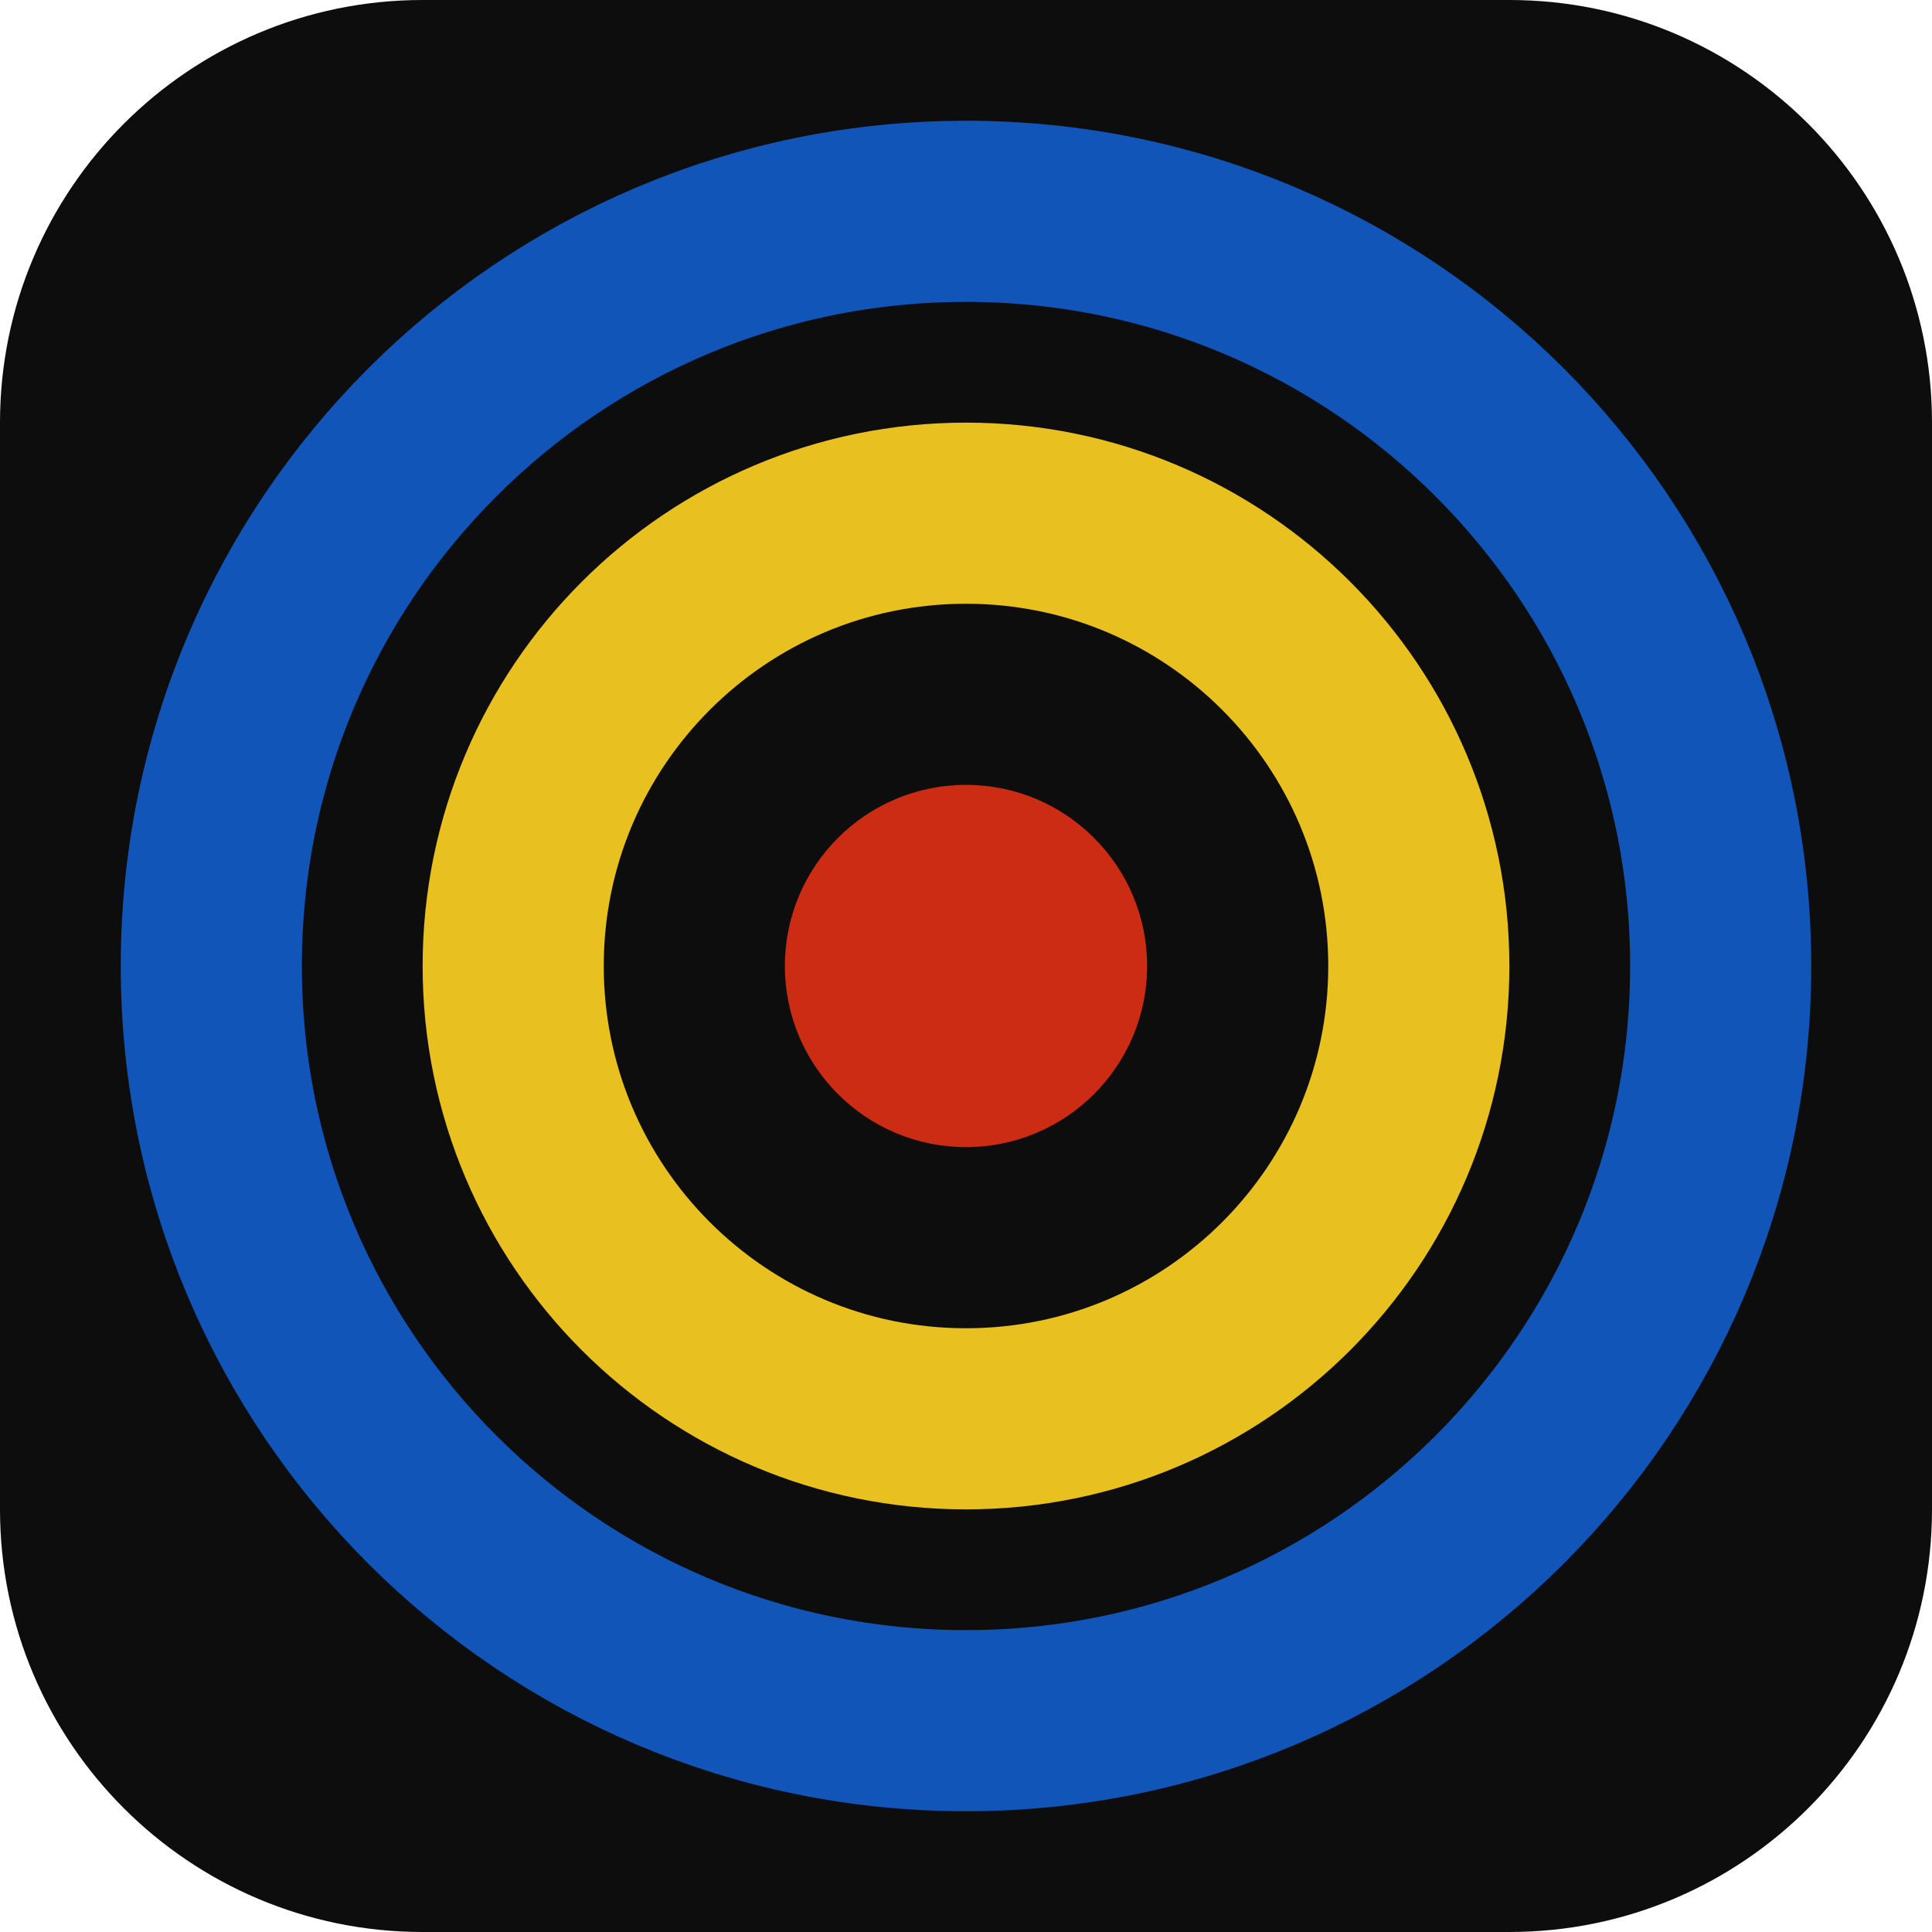
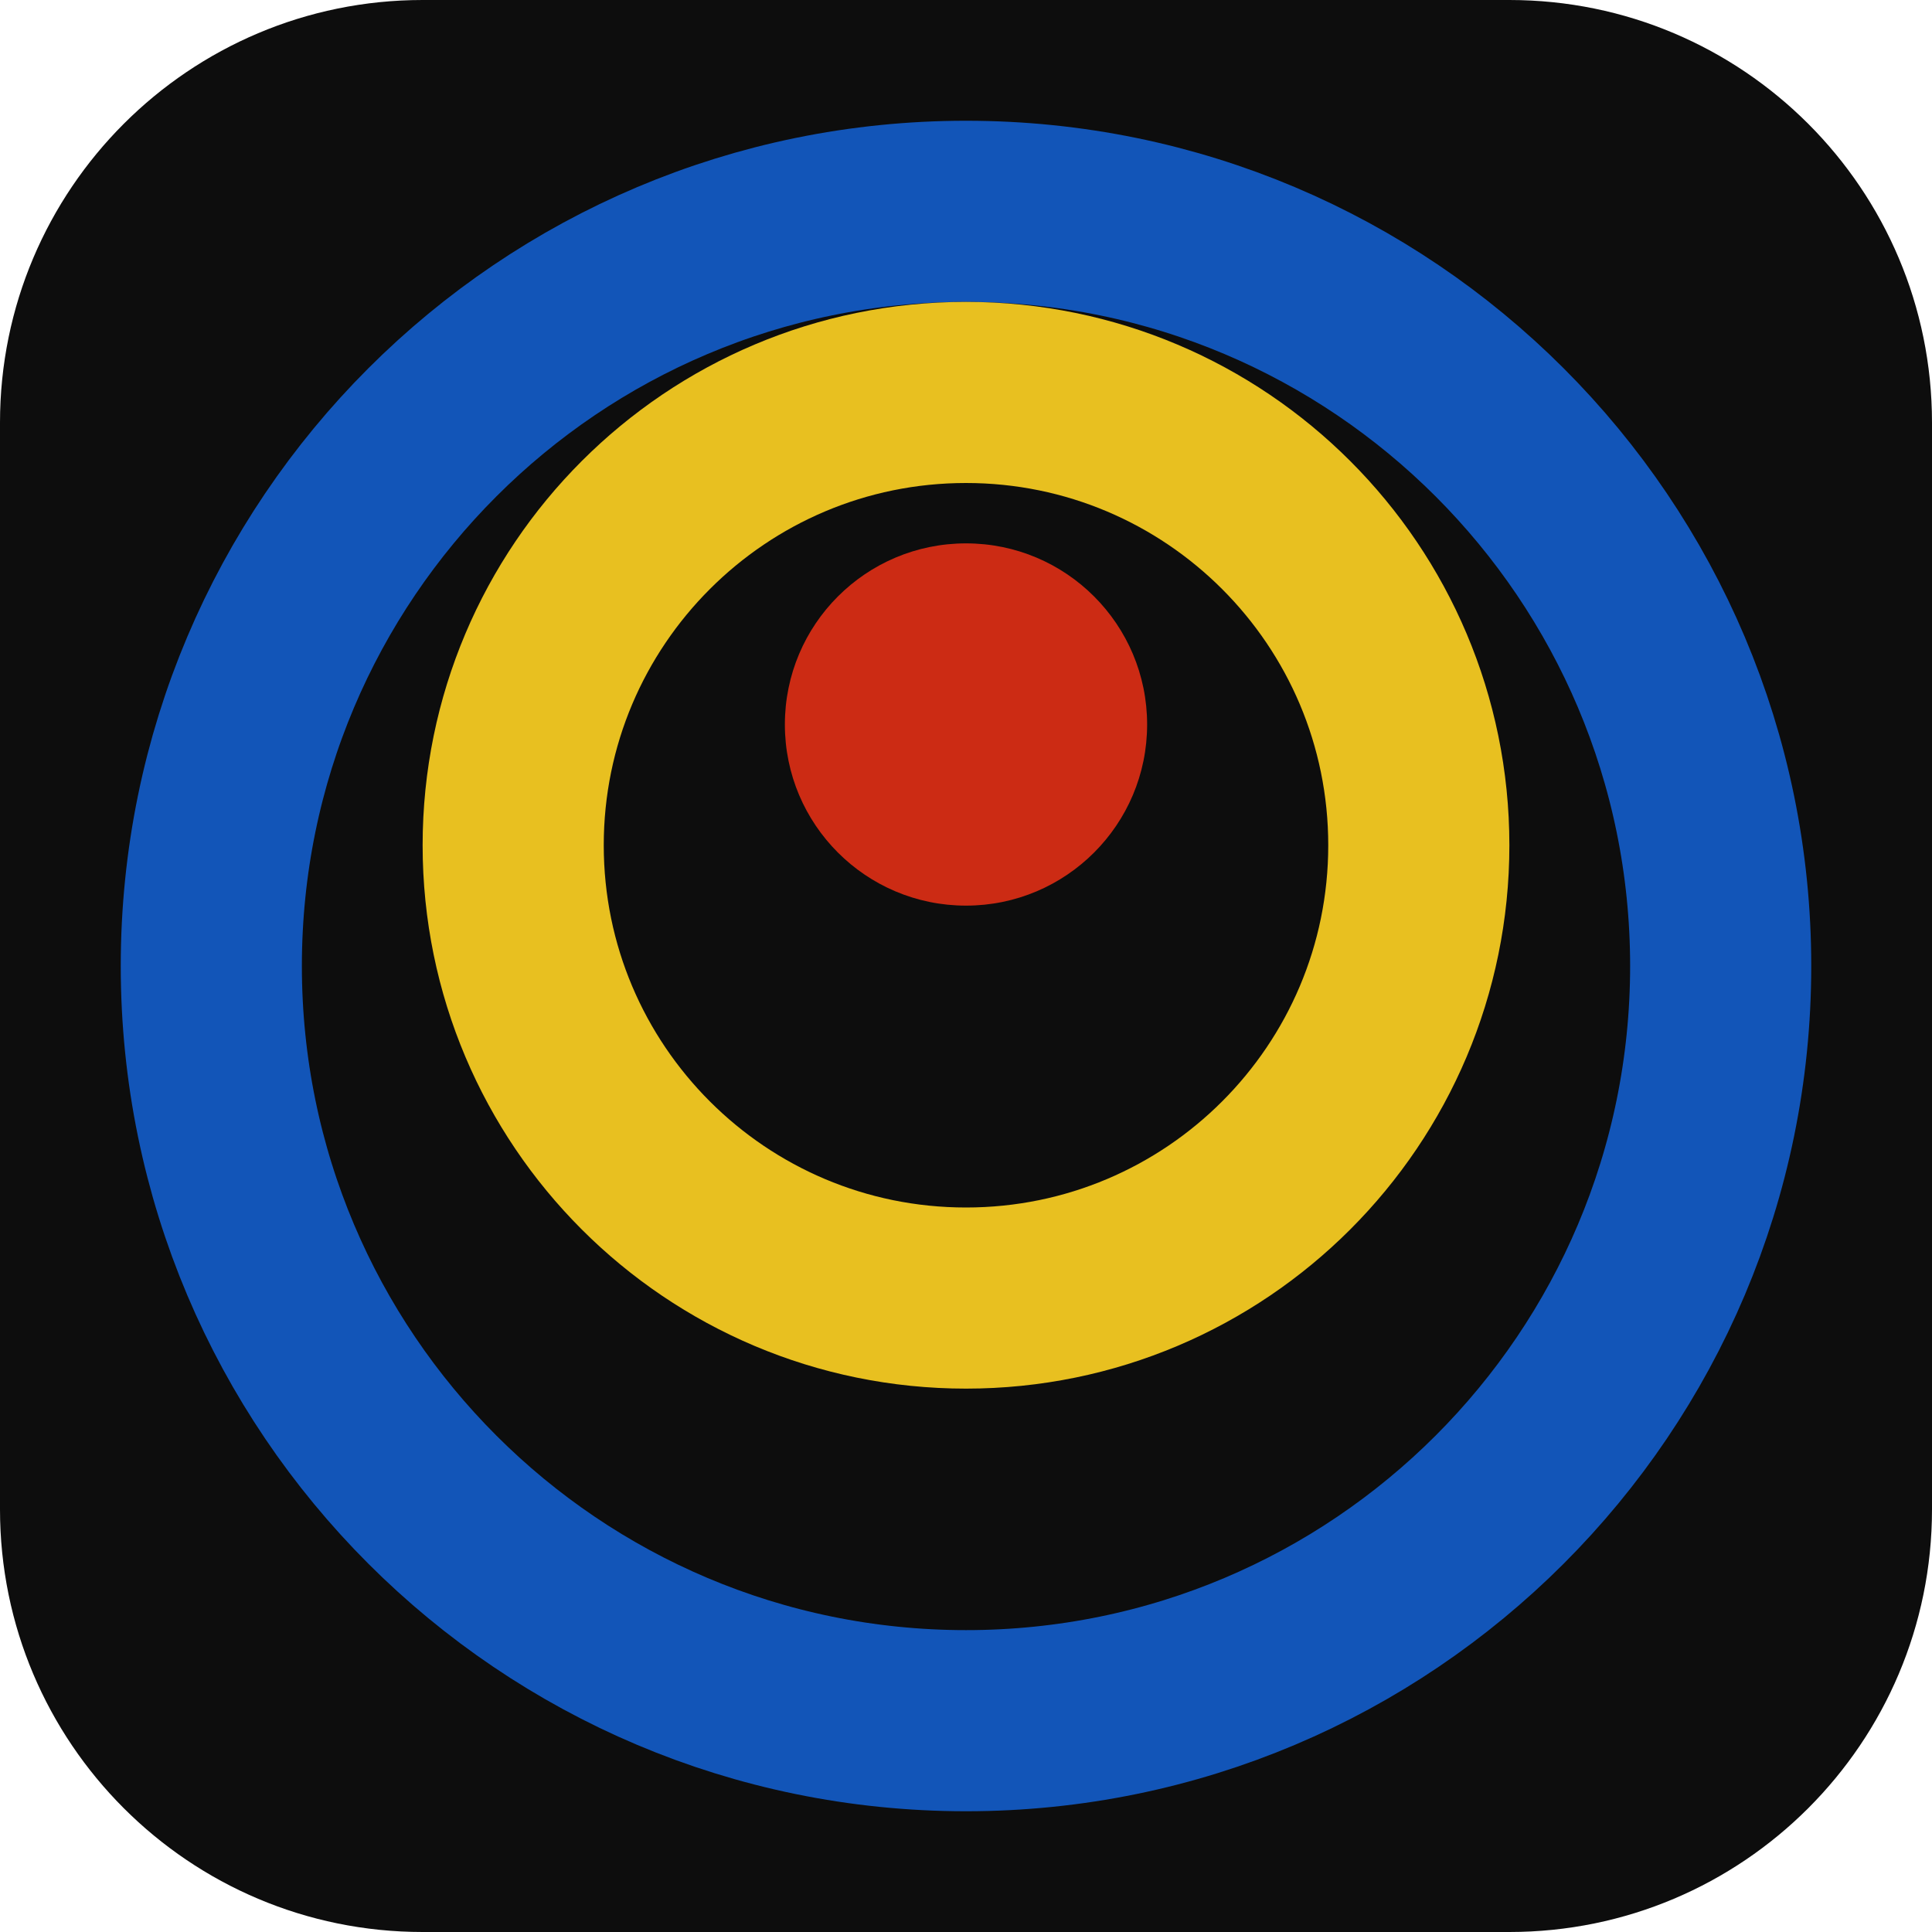
<svg xmlns="http://www.w3.org/2000/svg" viewBox="0 0 32 32">
  <rect width="32" height="32" rx="7" fill="#0d0d0d" />
  <circle cx="16" cy="16" r="12.5" fill="none" stroke="#1255b8" stroke-width="3" />
-   <circle cx="16" cy="16" r="7.5" fill="none" stroke="#e8c020" stroke-width="3" />
-   <circle cx="16" cy="16" r="3" fill="#cc2b14" />
+   <circle cx="16" cy="14" r="7.5" fill="none" stroke="#e8c020" stroke-width="3" />
+   <circle cx="16" cy="12" r="3" fill="#cc2b14" />
</svg>
